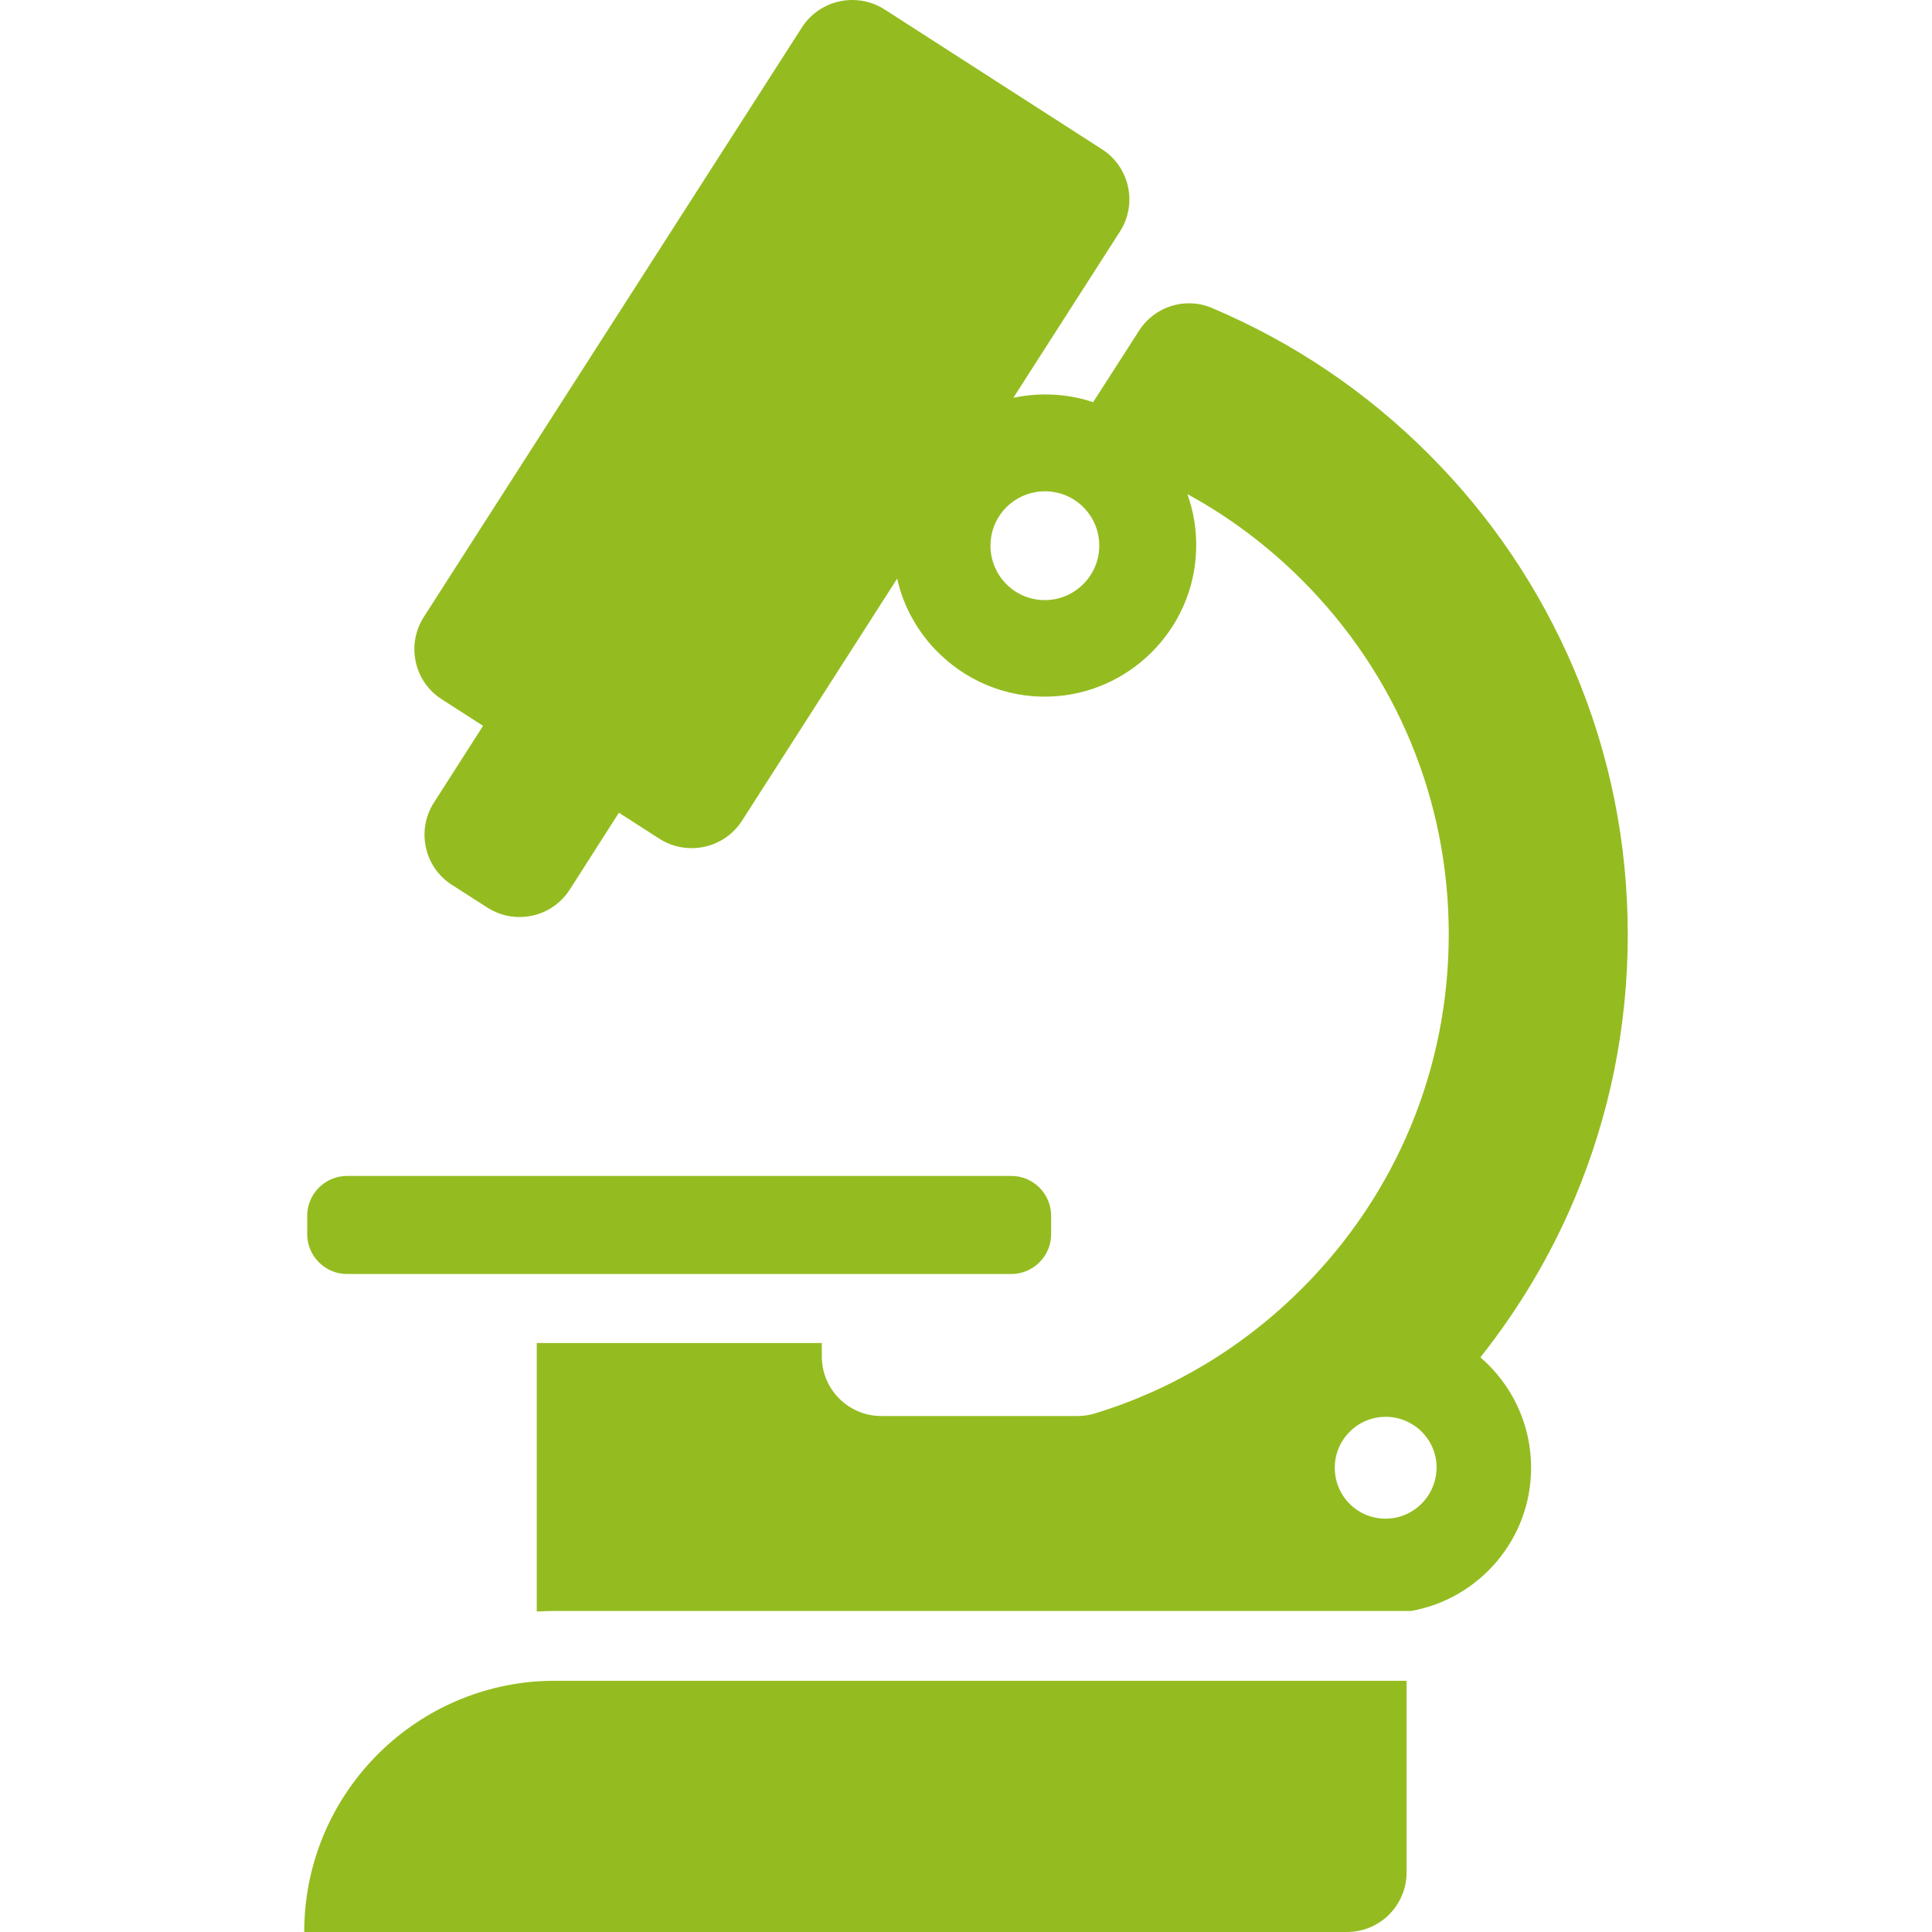
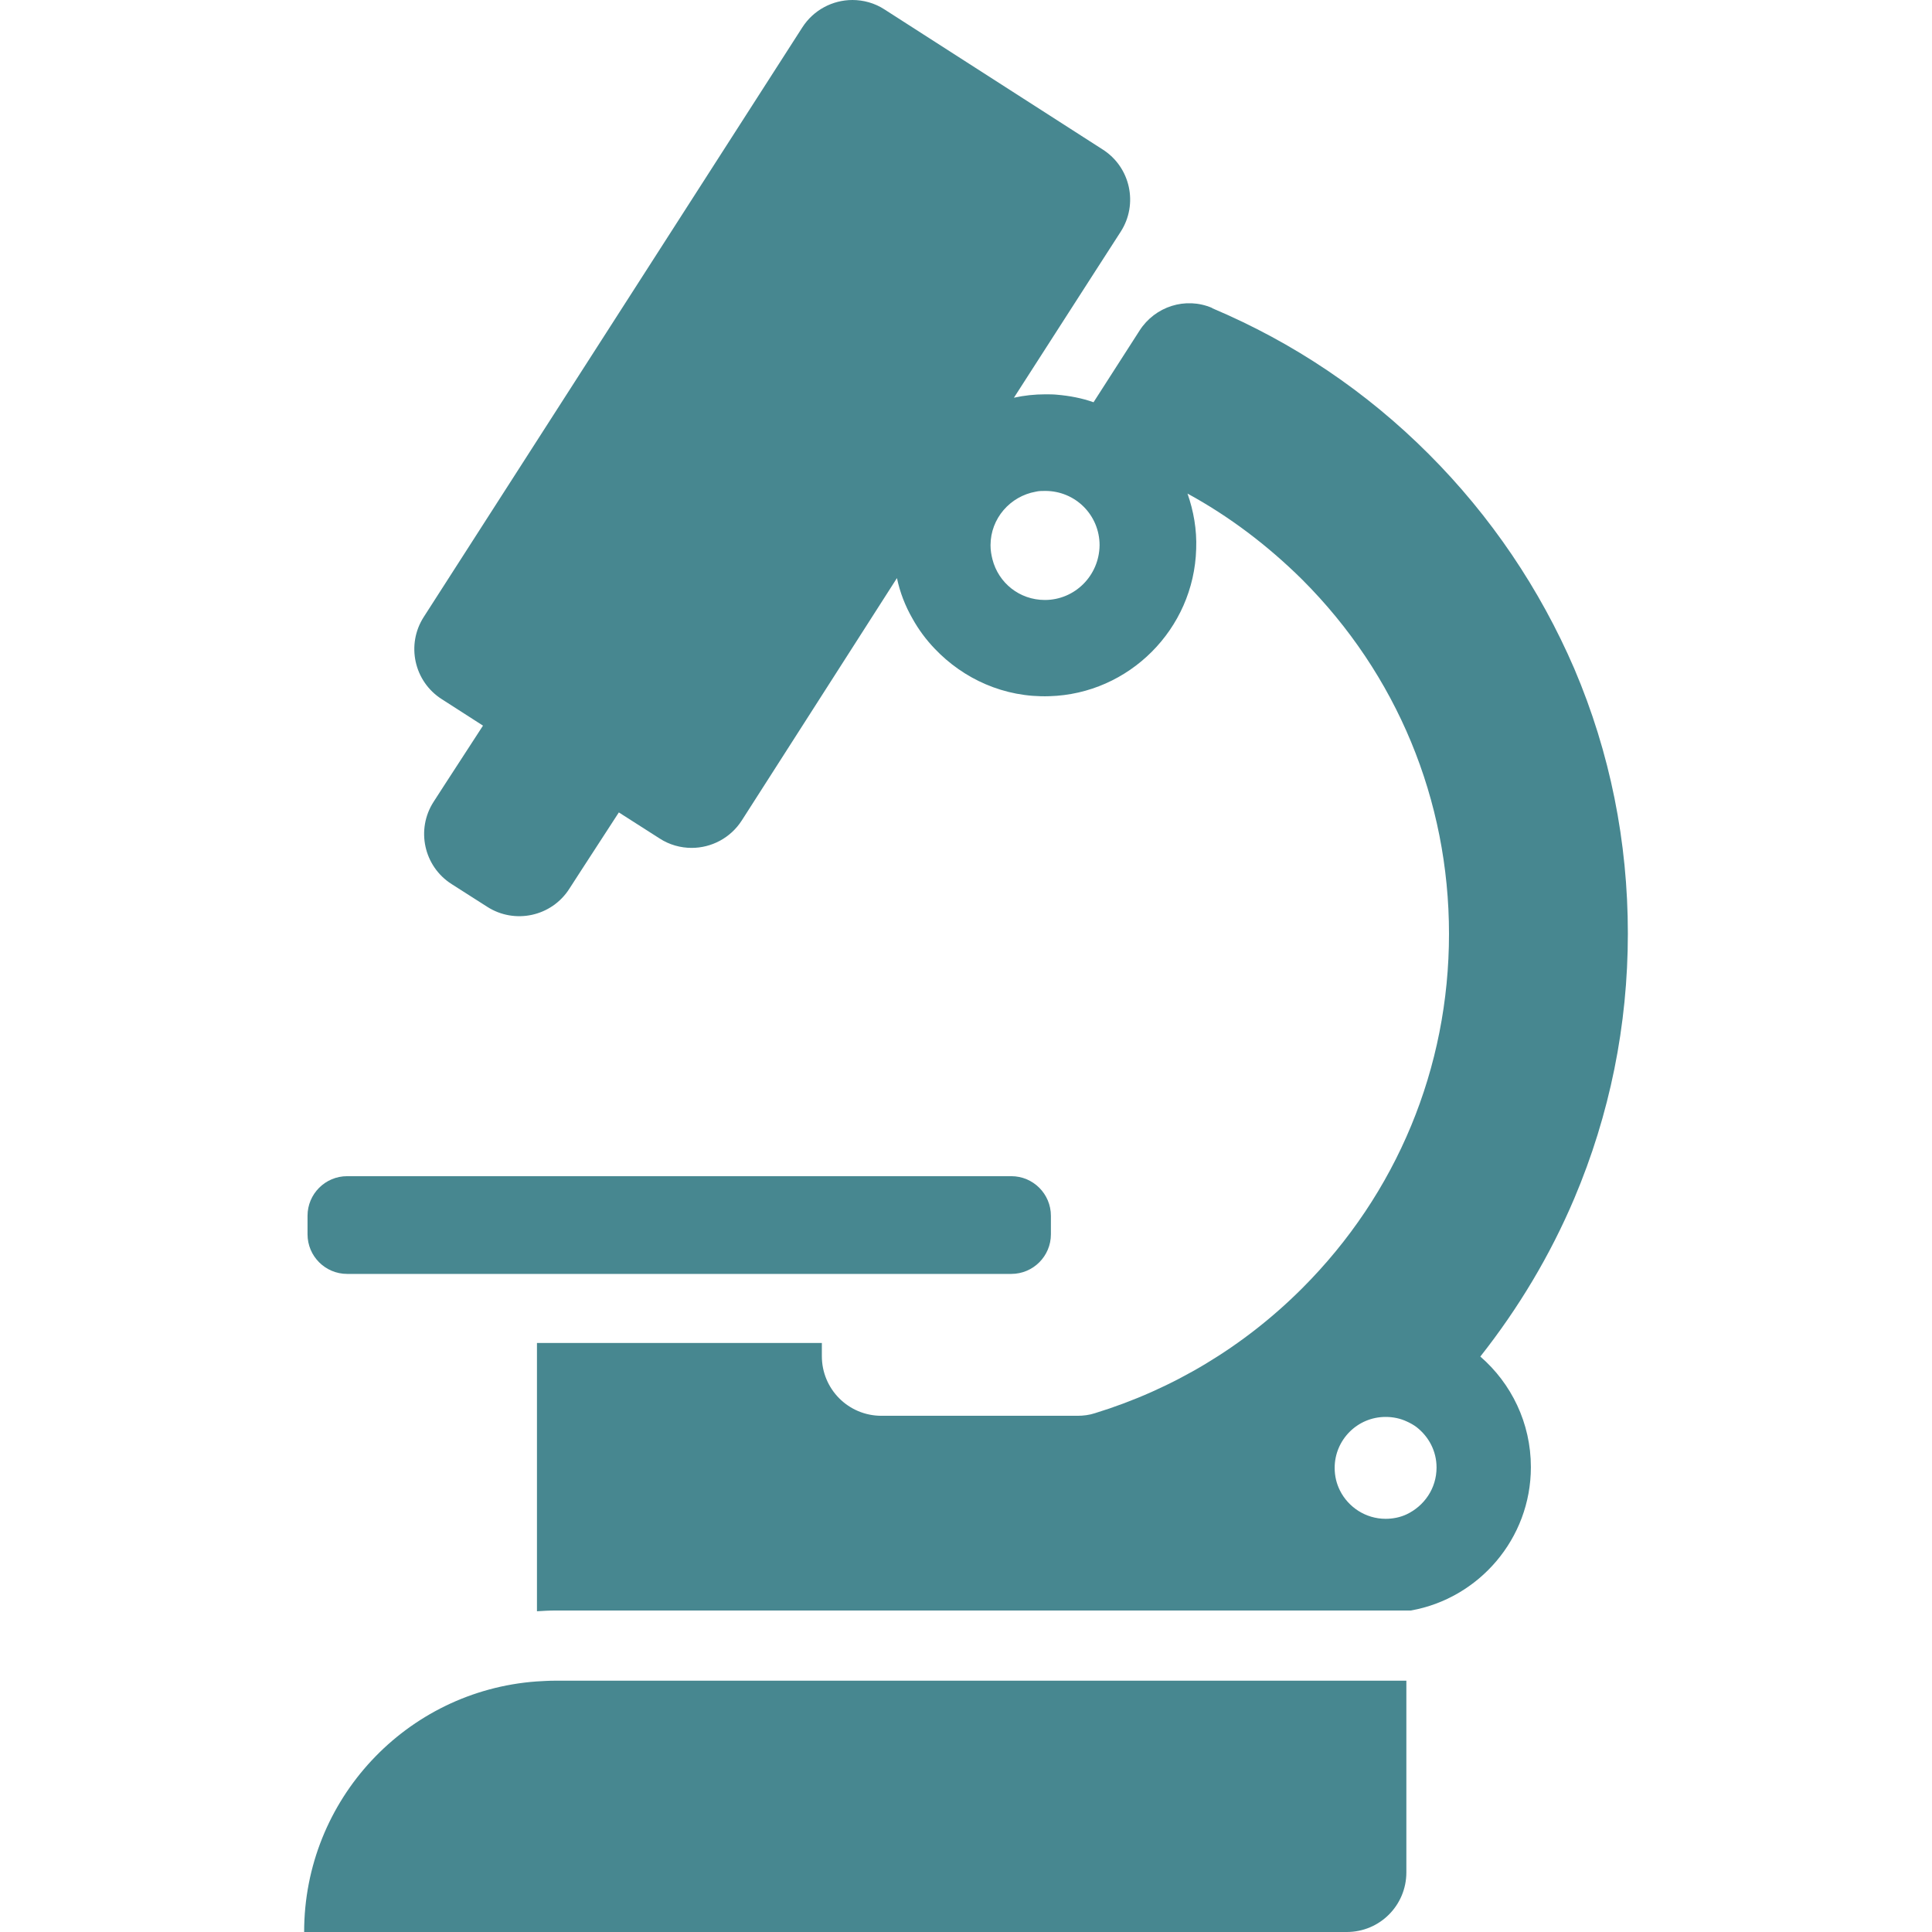
- <svg xmlns="http://www.w3.org/2000/svg" version="1.1" id="Capa_1" x="0px" y="0px" width="512px" height="512px" viewBox="0 0 971.299 971.3" style="enable-background:new 0 0 971.299 971.3;" xml:space="preserve">
+ <svg xmlns="http://www.w3.org/2000/svg" version="1.1" id="Capa_1" x="0px" y="0px" viewBox="0 0 512 512" style="enable-background:new 0 0 512 512;" xml:space="preserve">
+   <style type="text/css">
+ 	.st0{fill:#478790;}
+ </style>
  <g>
    <g>
-       <path d="M508.45,640.5c11,0,20-9,20-20v-9.3c0-11-9-20-20-20h-334c-11,0-20,9-20,20v9.3c0,11,9,20,20,20H508.45z" fill="#94bc20" />
-       <path d="M718.15,228.2c-31.4-31.4-67.9-56-108.7-73.3l-0.2-0.1c-13.3-5.6-28.699-0.8-36.5,11.3l-23.199,36.1    c-5.801-2-12-3.2-18.4-3.7c-1.9-0.1-3.9-0.2-5.9-0.2c-5.399,0-10.699,0.6-15.8,1.7l40.9-63.8l12.7-19.8    c8.899-13.9,4.899-32.5-9.101-41.4L444.65,4.7c-5-3.2-10.6-4.7-16.2-4.7c-9.899,0-19.6,4.9-25.3,13.8l-190.1,296.4    c-8.9,13.9-4.9,32.5,9.1,41.4l20.7,13.3l-9.4,14.7l-9.4,14.7l-5.9,9.2c-8.9,13.899-4.9,32.5,9.1,41.399l17.8,11.4    c13.9,8.9,32.5,4.9,41.4-9.1l5.9-9.2l9.399-14.7l9.4-14.7l20.4,13.101c5,3.199,10.6,4.699,16.199,4.699    c9.9,0,19.601-4.899,25.301-13.8l78-121.7c1.6,7.2,4.199,14,7.8,20.3c3.1,5.5,6.8,10.6,11.1,15.1c14.4,15.2,34.9,24.6,57.601,23.9    c40.1-1.2,72.699-33.8,73.8-73.9c0.3-9.8-1.3-19.2-4.4-27.9c20.9,11.4,40.3,25.9,57.601,43.2c47.6,47.6,73.8,110.8,73.8,178.101    c0,67.3-26.2,130.5-73.8,178.1c-29.601,29.6-65.2,50.9-104.101,62.8c-2.899,0.9-5.899,1.3-8.899,1.3h-98.4    c-16.6,0-30-13.399-30-30V675.2h-143.3v36.699v47.4v50.9c3.1-0.2,6.3-0.301,9.399-0.301H476.35h35.899H683.55h23.6h2.3    c34.2-6.1,60.3-36,60.3-72c0-22.199-9.899-42.1-25.5-55.5c19.2-24.199,35.101-50.8,47.2-79.399c17.8-42.2,26.9-87,26.9-133.101    c0-46.1-9-90.899-26.9-133.1C774.15,296.1,749.55,259.5,718.15,228.2z M525.25,301.7c-12.699,0-23.3-8.6-26.399-20.4    c-0.601-2.2-0.9-4.6-0.9-7c0-13.5,9.8-24.7,22.7-26.9c1.5-0.3,3.1-0.4,4.7-0.4c15.1,0,27.3,12.2,27.3,27.3    S540.35,301.7,525.25,301.7z M707.15,761.2c-3.2,1.5-6.8,2.3-10.6,2.3c-10.101,0-18.801-5.8-22.9-14.3    c-1.7-3.4-2.6-7.301-2.6-11.301c0-14.1,11.399-25.6,25.6-25.6c3.8,0,7.4,0.8,10.6,2.3c1.7,0.8,3.4,1.8,4.9,2.9    c6.1,4.7,10.1,12,10.1,20.3C722.15,748.3,715.95,757.2,707.15,761.2z" fill="#94bc20" />
-       <path d="M269.85,845.3c-65.4,4.8-116.9,59.4-116.9,126h524.2c16.6,0,30-13.4,30-30v-48.1V845h-427.9    C276.05,845,272.95,845.1,269.85,845.3z" fill="#94bc20" />
+       <path class="st0" d="M268,337.6c5.8,0,10.5-4.7,10.5-10.5v-4.9c0-5.8-4.7-10.5-10.5-10.5H92c-5.8,0-10.5,4.7-10.5,10.5v4.9    c0,5.8,4.7,10.5,10.5,10.5H268z" />
+       <path class="st0" d="M378.6,120.3c-16.6-16.6-35.8-29.5-57.3-38.6l-0.1-0.1c-7-3-15.1-0.4-19.2,6l-12.2,19c-3.1-1.1-6.3-1.7-9.7-2    c-1-0.1-2.1-0.1-3.1-0.1c-2.8,0-5.6,0.3-8.3,0.9l21.6-33.6l6.7-10.4c4.7-7.3,2.6-17.1-4.8-21.8L234.4,2.5    c-2.6-1.7-5.6-2.5-8.5-2.5c-5.2,0-10.3,2.6-13.3,7.3L112.3,163.5c-4.7,7.3-2.6,17.1,4.8,21.8l10.9,7l-5,7.7l-5,7.7l-3.1,4.8    c-4.7,7.3-2.6,17.1,4.8,21.8l9.4,6c7.3,4.7,17.1,2.6,21.8-4.8l3.1-4.8l5-7.7l5-7.7l10.8,6.9c2.6,1.7,5.6,2.5,8.5,2.5    c5.2,0,10.3-2.6,13.3-7.3l41.1-64.2c0.8,3.8,2.2,7.4,4.1,10.7c1.6,2.9,3.6,5.6,5.9,8c7.6,8,18.4,13,30.4,12.6    c21.1-0.6,38.3-17.8,38.9-39c0.2-5.2-0.7-10.1-2.3-14.7c11,6,21.2,13.7,30.4,22.8c25.1,25.1,38.9,58.4,38.9,93.9    c0,35.5-13.8,68.8-38.9,93.9c-15.6,15.6-34.4,26.8-54.9,33.1c-1.5,0.5-3.1,0.7-4.7,0.7h-51.9c-8.8,0-15.8-7.1-15.8-15.8v-3.5    h-75.5v19.3v25v26.8c1.6-0.1,3.3-0.2,5-0.2h103.9H270h90.3h12.4h1.2c18-3.2,31.8-19,31.8-38c0-11.7-5.2-22.2-13.4-29.3    c10.1-12.8,18.5-26.8,24.9-41.9c9.4-22.2,14.2-45.9,14.2-70.2c0-24.3-4.7-47.9-14.2-70.2C408.1,156.1,395.1,136.8,378.6,120.3z     M276.9,159c-6.7,0-12.3-4.5-13.9-10.8c-0.3-1.2-0.5-2.4-0.5-3.7c0-7.1,5.2-13,12-14.2c0.8-0.2,1.6-0.2,2.5-0.2    c8,0,14.4,6.4,14.4,14.4C291.3,152.6,284.8,159,276.9,159z M372.8,401.3c-1.7,0.8-3.6,1.2-5.6,1.2c-5.3,0-9.9-3.1-12.1-7.5    c-0.9-1.8-1.4-3.8-1.4-6c0-7.4,6-13.5,13.5-13.5c2,0,3.9,0.4,5.6,1.2c0.9,0.4,1.8,0.9,2.6,1.5c3.2,2.5,5.3,6.3,5.3,10.7    C380.7,394.5,377.4,399.1,372.8,401.3z" />
+       <path class="st0" d="M142.2,445.6c-34.5,2.5-61.6,31.3-61.6,66.4h276.3c8.8,0,15.8-7.1,15.8-15.8v-25.4v-25.4H147.2    C145.5,445.4,143.9,445.5,142.2,445.6z" />
    </g>
  </g>
-   <g>
- </g>
-   <g>
- </g>
-   <g>
- </g>
-   <g>
- </g>
-   <g>
- </g>
-   <g>
- </g>
-   <g>
- </g>
-   <g>
- </g>
-   <g>
- </g>
-   <g>
- </g>
-   <g>
- </g>
-   <g>
- </g>
-   <g>
- </g>
-   <g>
- </g>
-   <g>
- </g>
</svg>
